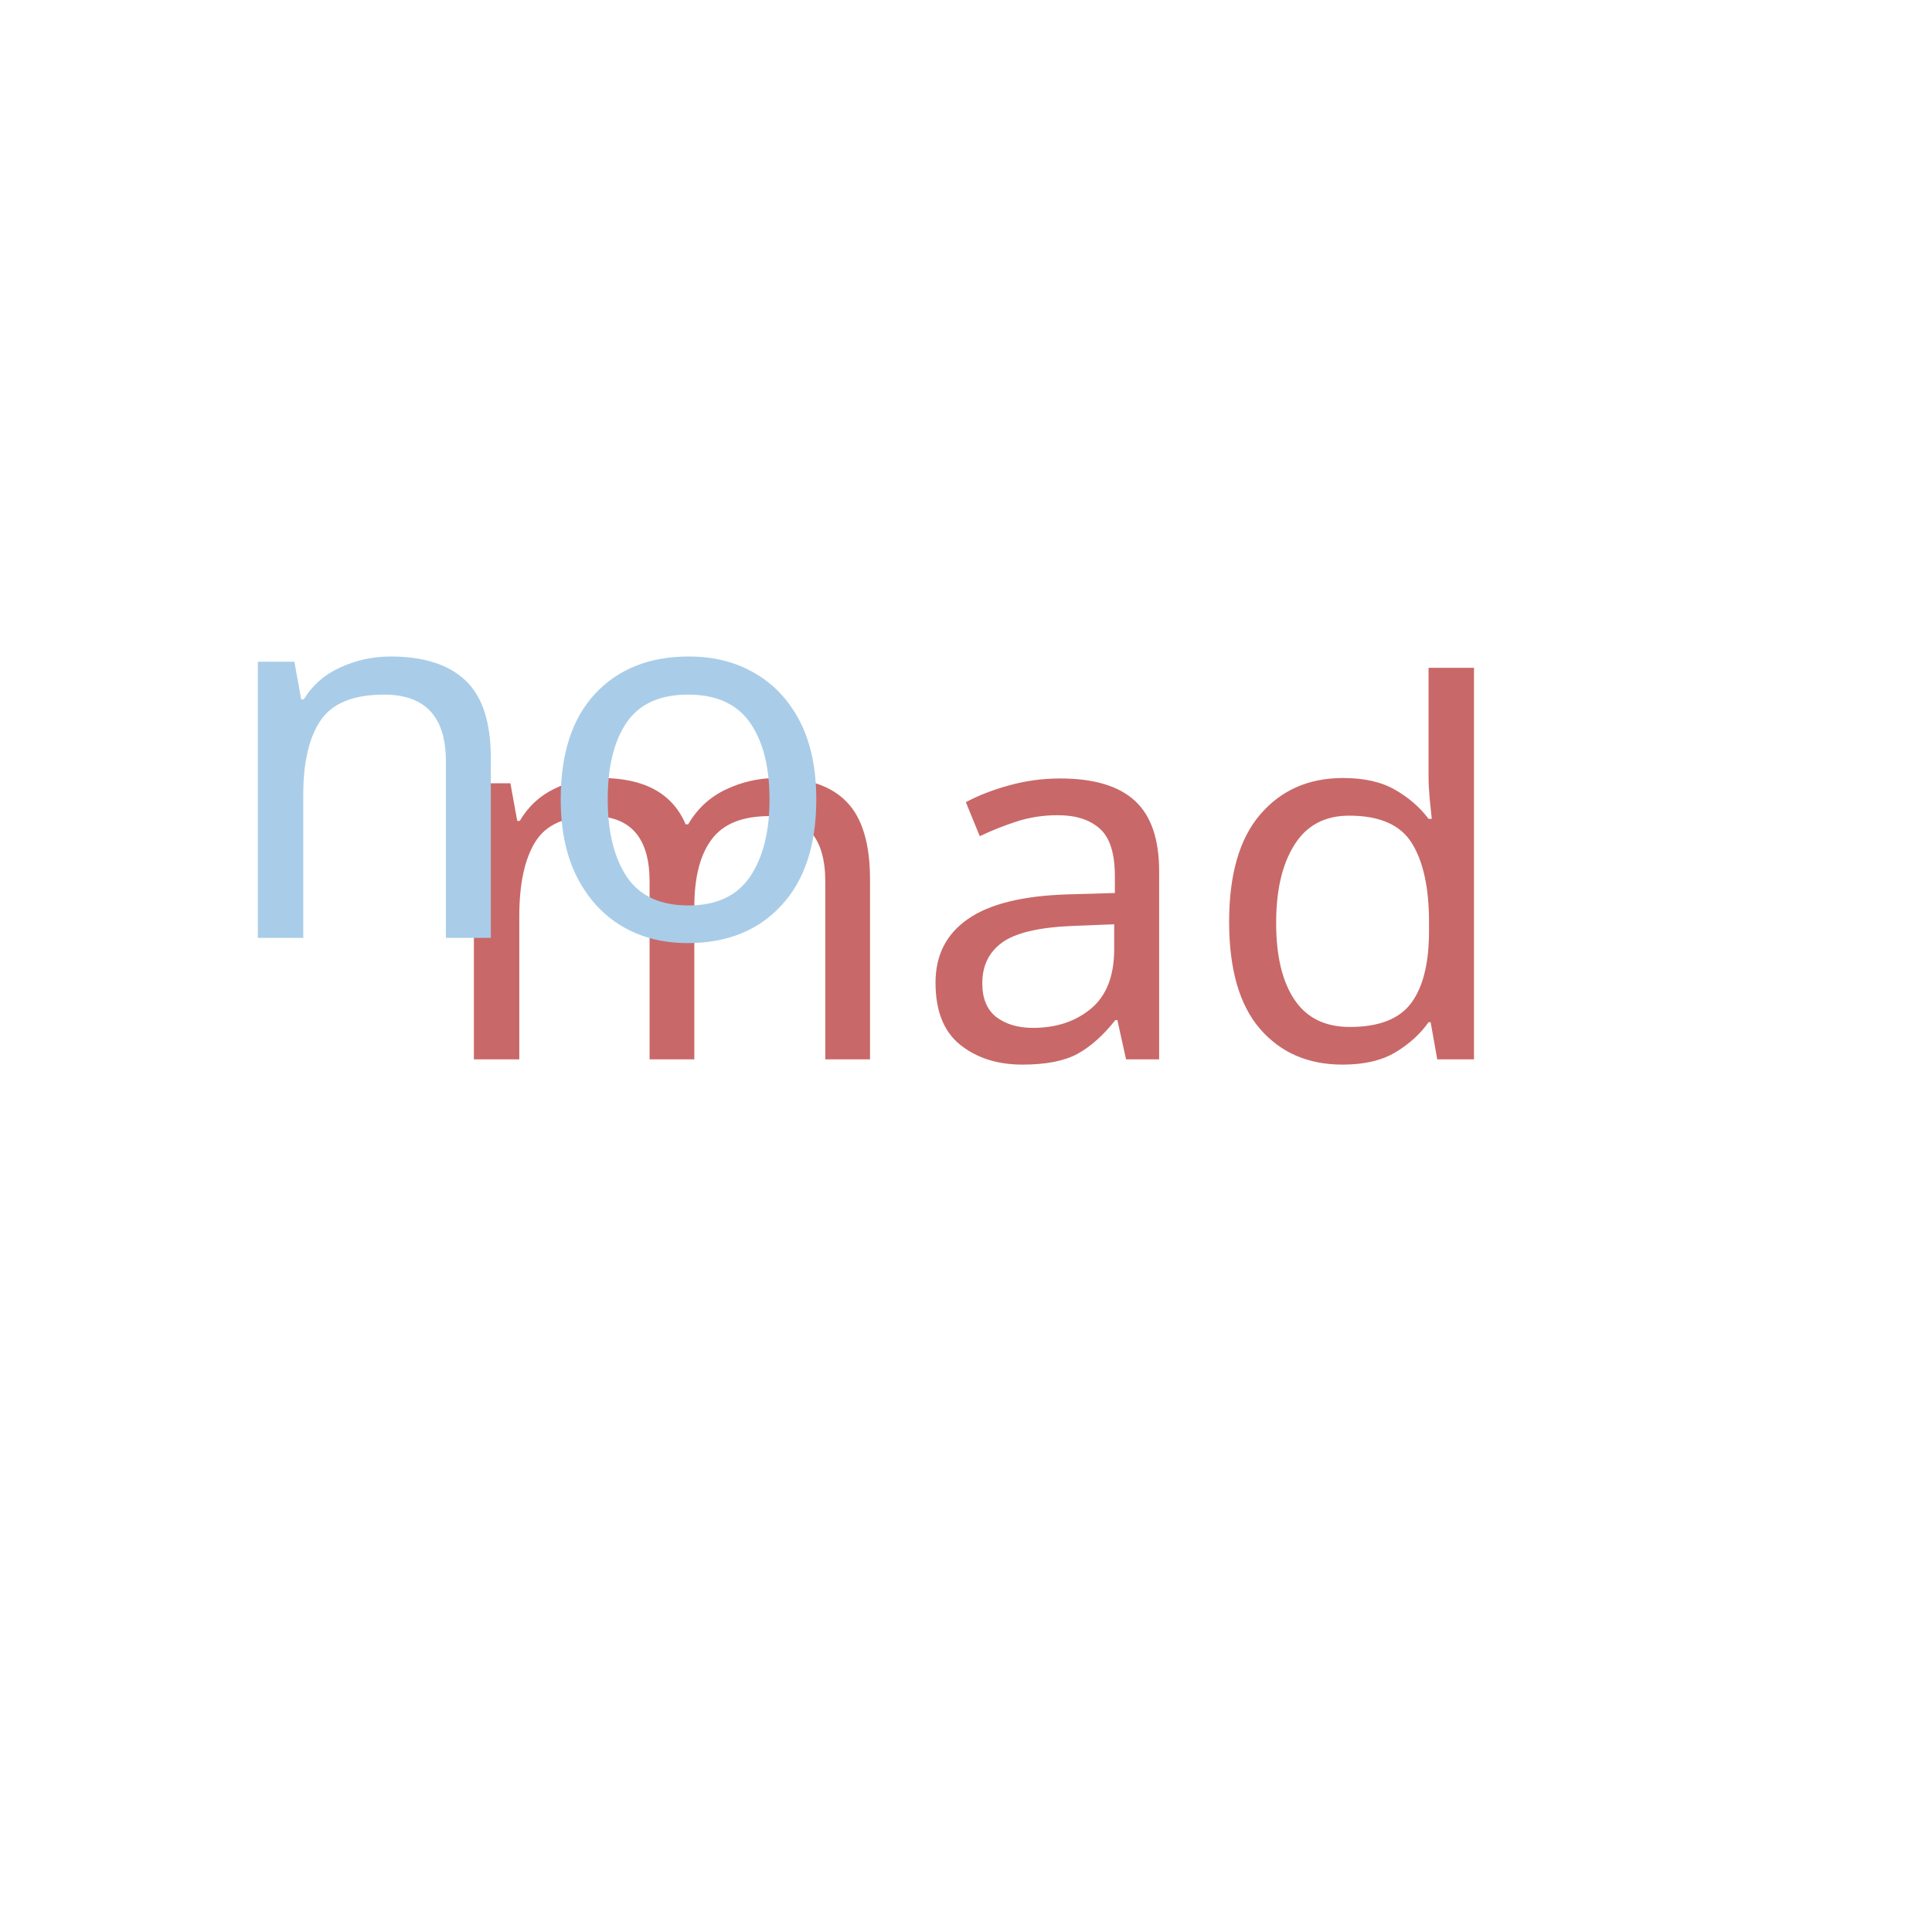
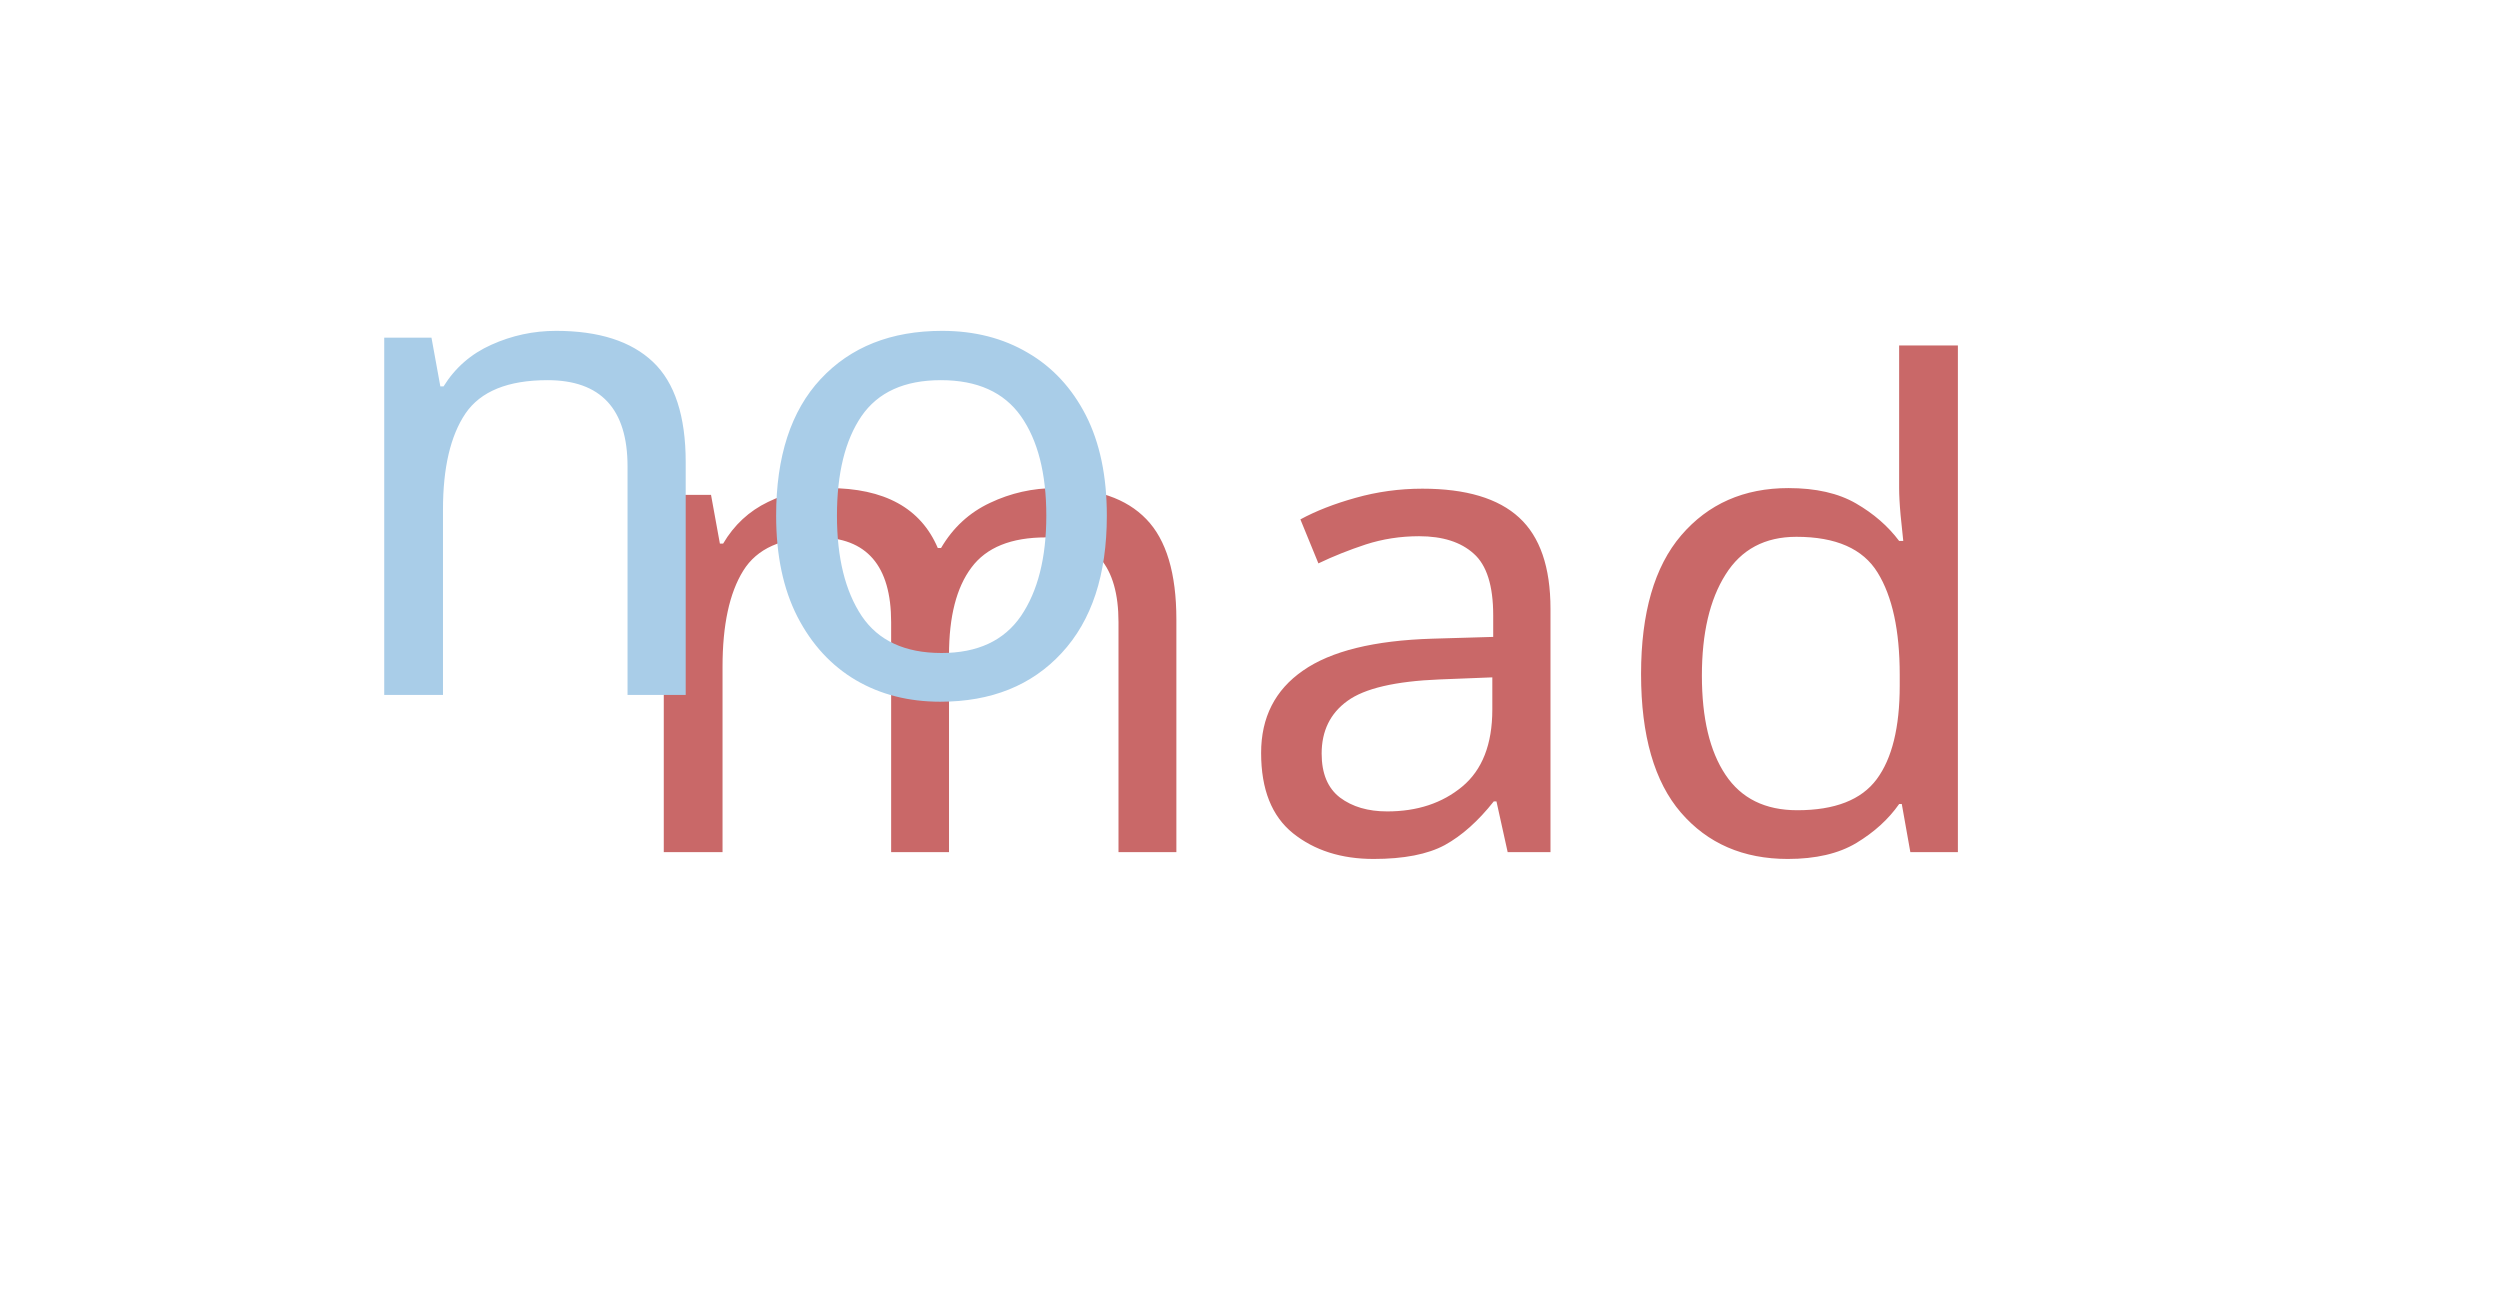
- <svg xmlns="http://www.w3.org/2000/svg" width="500" height="500" viewBox="0 0 132.292 132.292" version="1.1" id="svg1">
+ <svg xmlns="http://www.w3.org/2000/svg" width="500" height="260" viewBox="0 0 132.292 68.792" version="1.1" id="svg1">
  <defs id="defs1" />
  <g id="layer1">
-     <text xml:space="preserve" style="font-style:normal;font-variant:normal;font-weight:300;font-stretch:normal;font-size:35.278px;font-family:Montserrat;-inkscape-font-specification:'Montserrat Light';fill:#c96868;fill-opacity:1;stroke-width:0.265" x="29.448" y="72.54" id="text8">
-       <tspan id="tspan8" style="font-style:normal;font-variant:normal;font-weight:300;font-stretch:normal;font-size:35.278px;font-family:Montserrat;-inkscape-font-specification:'Montserrat Light';stroke-width:0.265" x="29.448" y="72.54">mad</tspan>
+     <text xml:space="preserve" style="font-style:normal;font-variant:normal;font-weight:300;font-stretch:normal;font-size:35.278px;font-family:Montserrat;-inkscape-font-specification:'Montserrat Light';fill:#c96868;fill-opacity:1;stroke-width:0.265" x="32.124" y="45.092" id="text8">
+       <tspan id="tspan8" style="font-style:normal;font-variant:normal;font-weight:300;font-stretch:normal;font-size:35.278px;font-family:Montserrat;-inkscape-font-specification:'Montserrat Light';stroke-width:0.265" x="32.124" y="45.092">mad</tspan>
    </text>
-     <text xml:space="preserve" style="font-weight:600;font-size:35.278px;font-family:Montserrat;-inkscape-font-specification:'Montserrat Semi-Bold';fill:#a9cde8;stroke-width:0.265" x="14.656" y="64.22" id="text1">
-       <tspan style="font-style:normal;font-variant:normal;font-weight:300;font-stretch:normal;font-size:35.278px;font-family:Montserrat;-inkscape-font-specification:'Montserrat Light';stroke-width:0.265" x="14.656" y="64.22" id="tspan7">no</tspan>
+     <text xml:space="preserve" style="font-weight:600;font-size:35.278px;font-family:Montserrat;-inkscape-font-specification:'Montserrat Semi-Bold';fill:#a9cde8;stroke-width:0.265" x="17.332" y="36.773" id="text1">
+       <tspan style="font-style:normal;font-variant:normal;font-weight:300;font-stretch:normal;font-size:35.278px;font-family:Montserrat;-inkscape-font-specification:'Montserrat Light';stroke-width:0.265" x="17.332" y="36.773" id="tspan7">no</tspan>
    </text>
  </g>
</svg>
